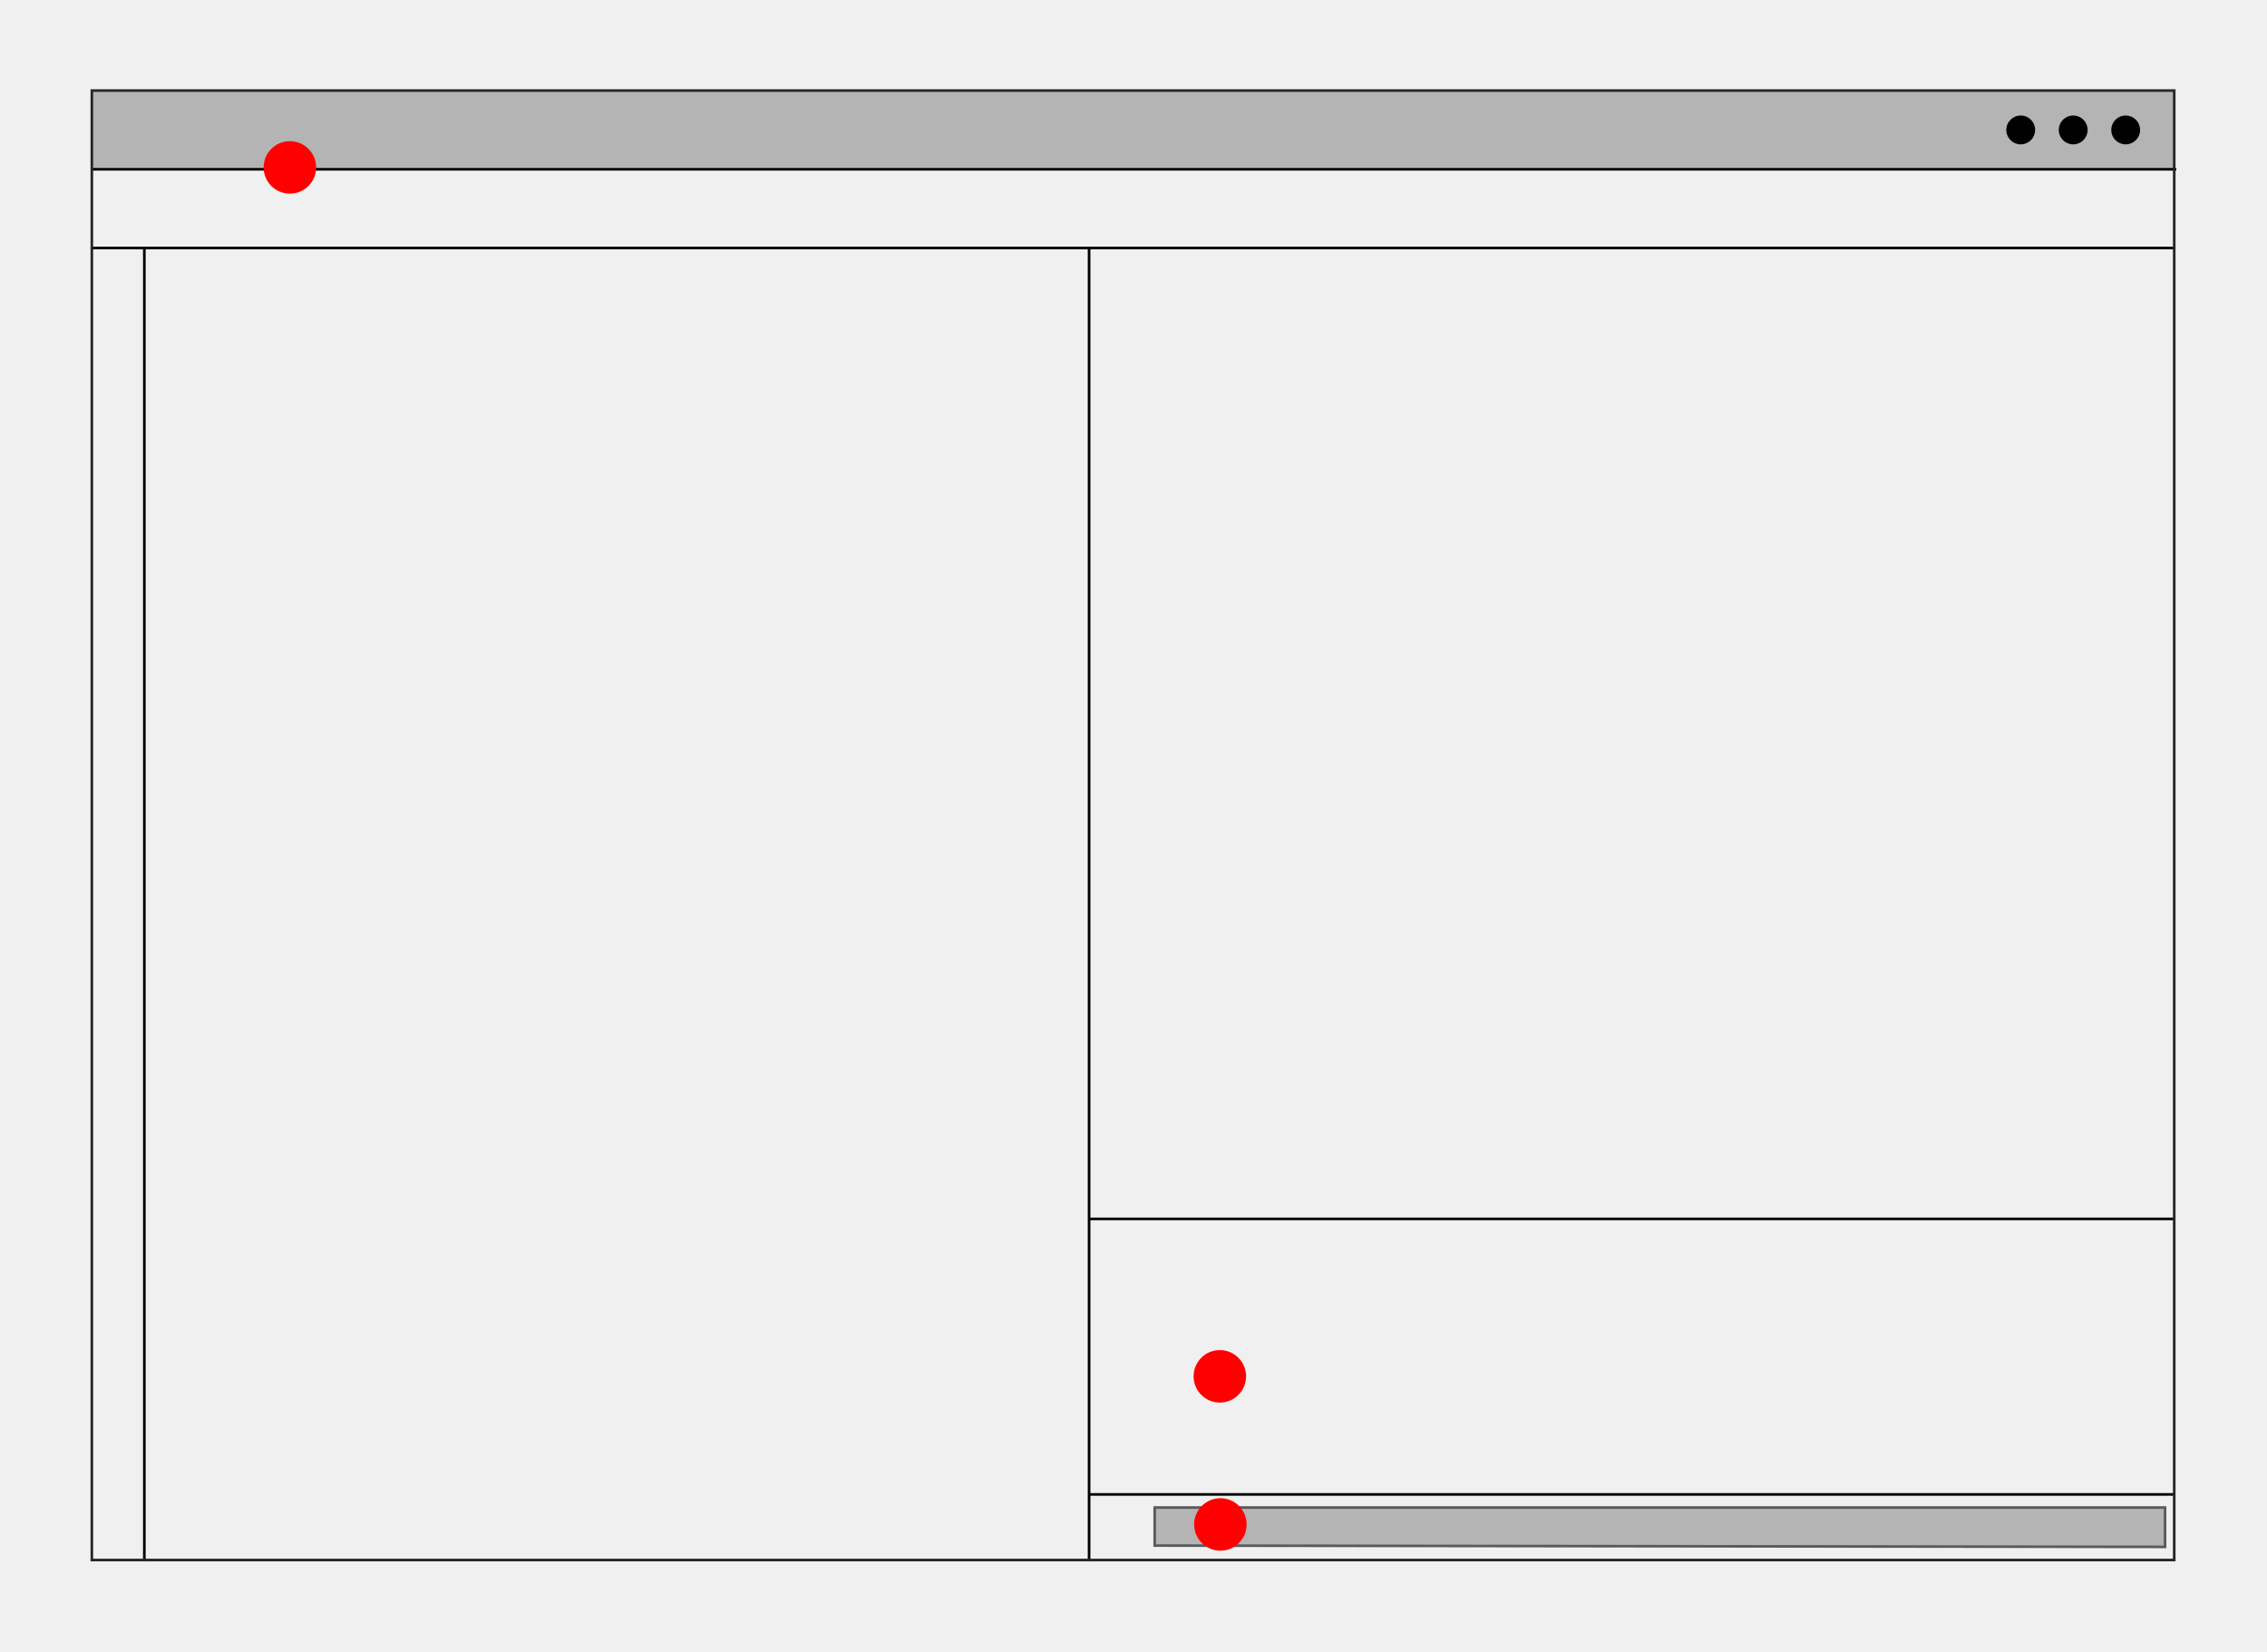
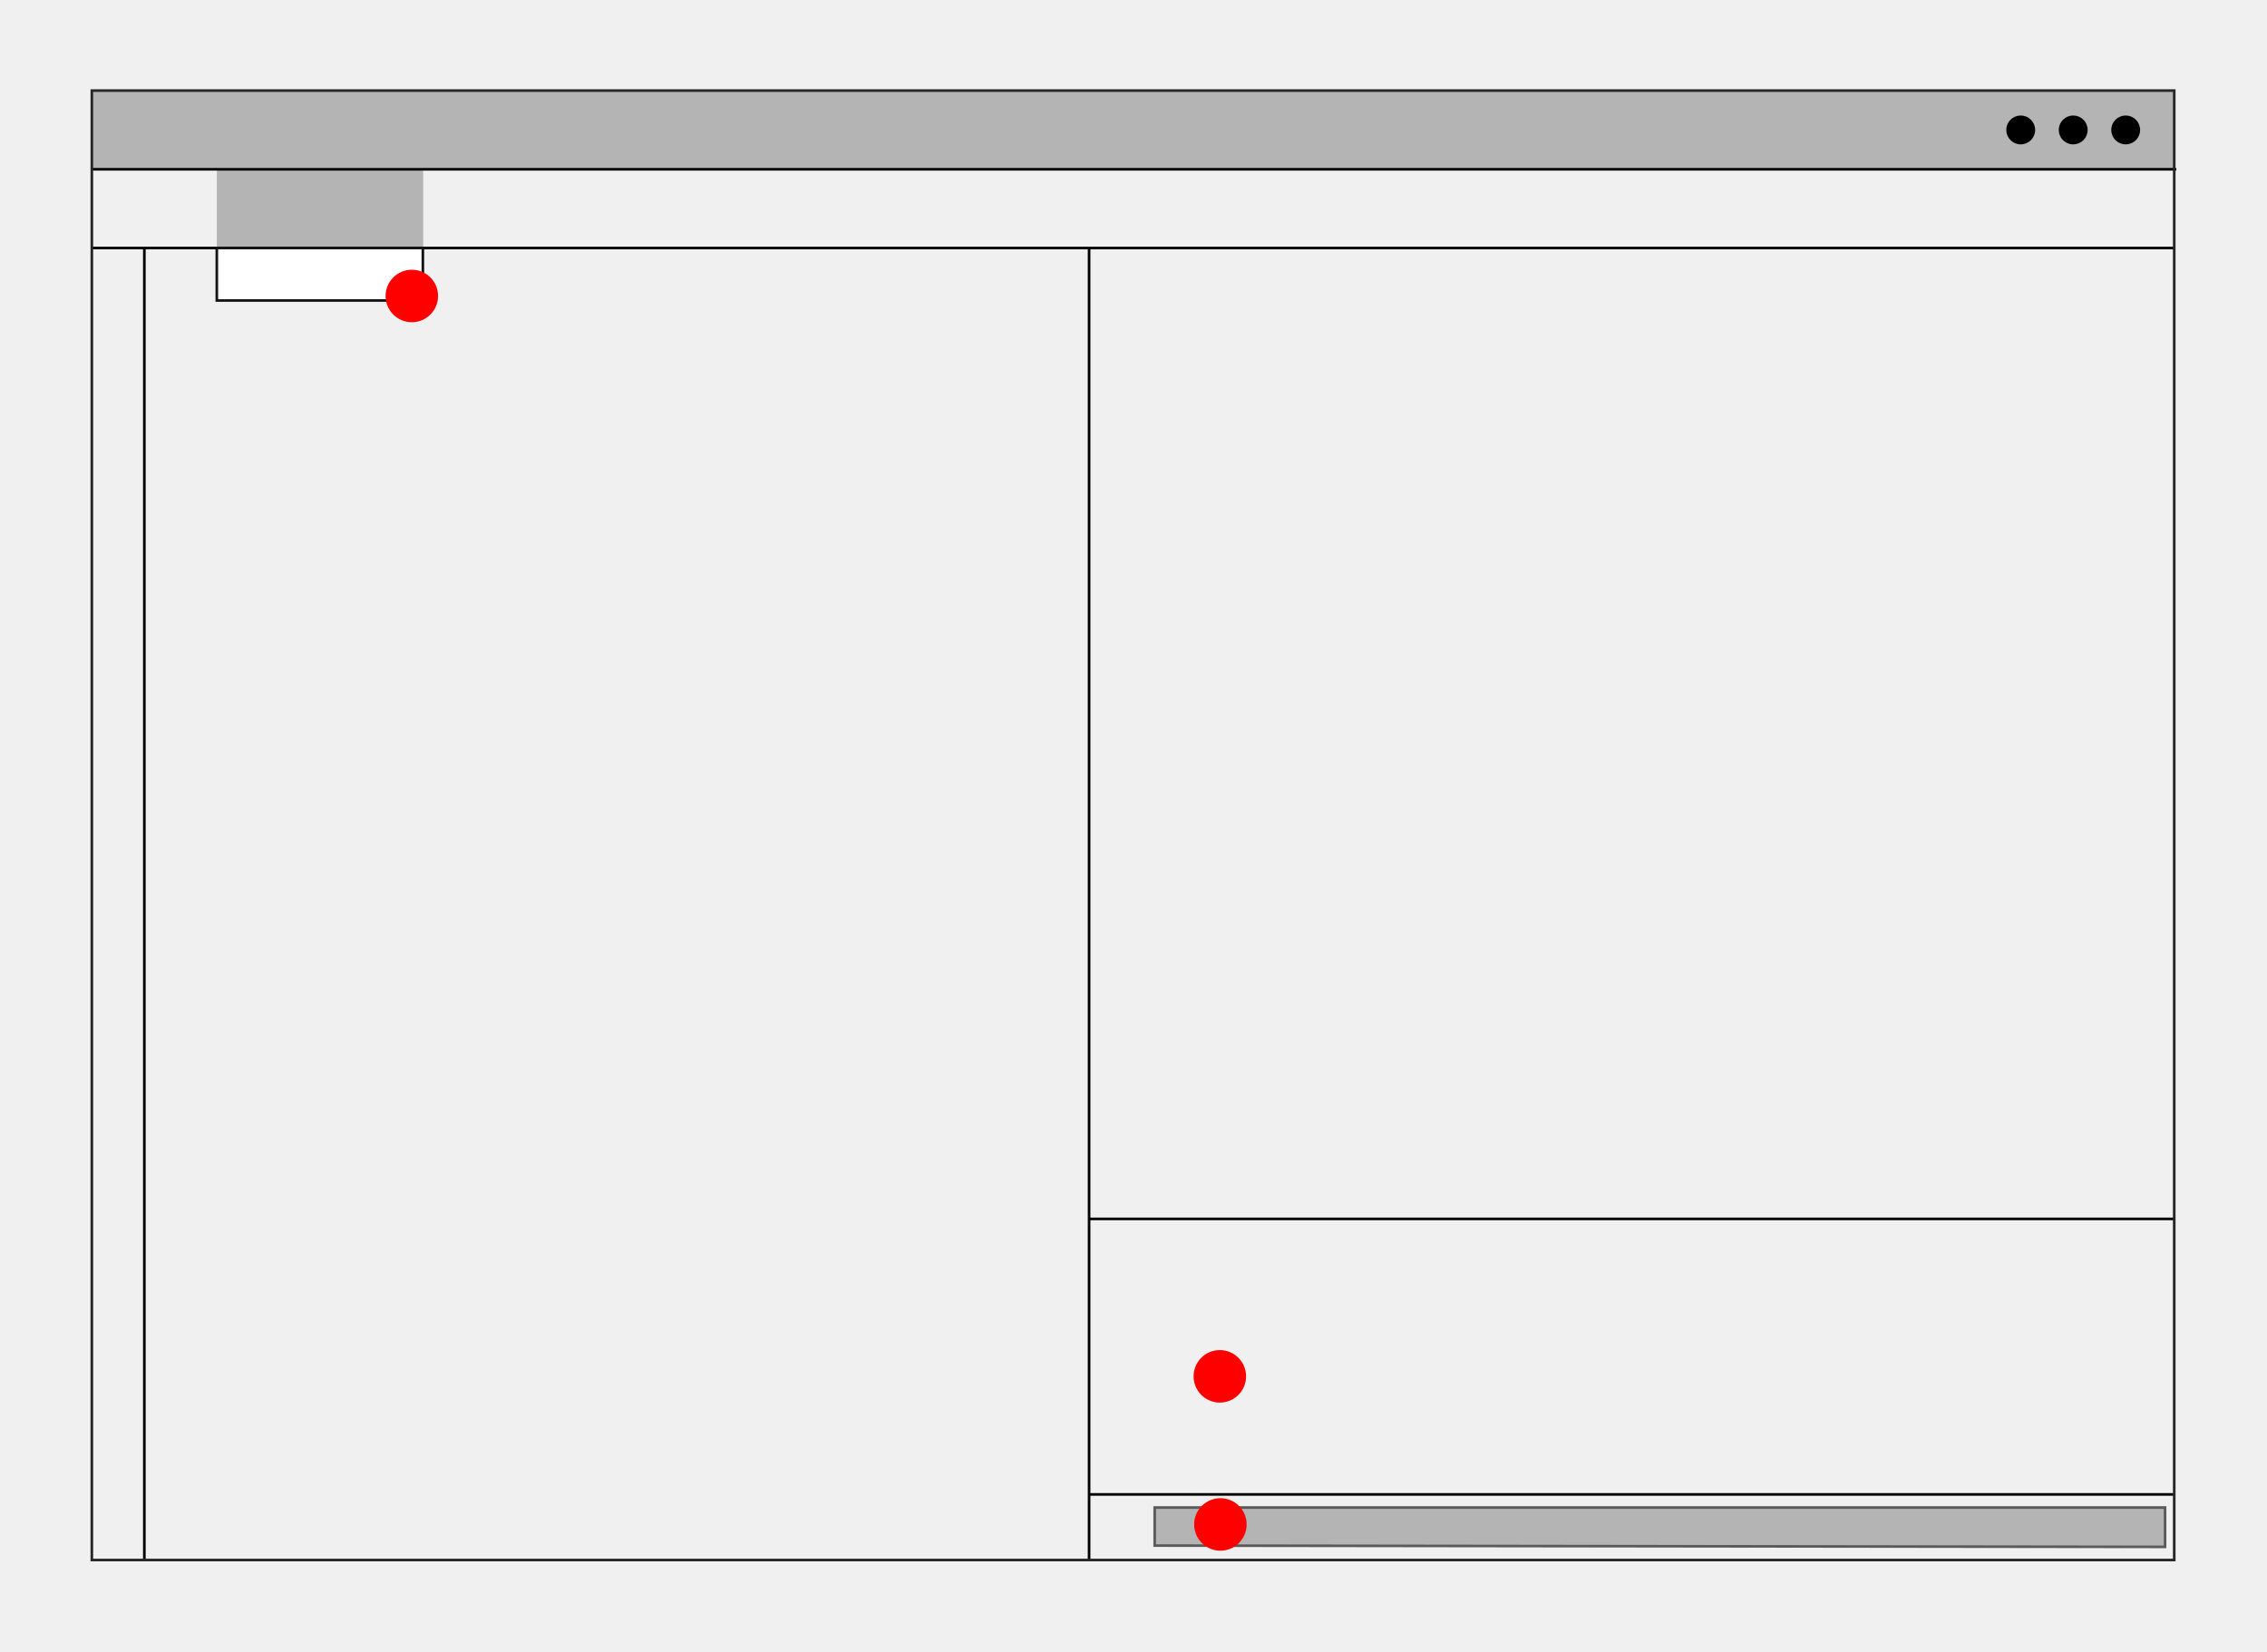
<svg xmlns="http://www.w3.org/2000/svg" width="228.56mm" height="166.56mm" viewBox="0 0 228.56 166.56" version="1.1" id="svg8">
  <defs id="defs2" />
+   <g id="layer5">
+     <rect style="opacity:1;fill:#b4b4b4;fill-opacity:1;stroke:none;stroke-width:0.332;stroke-miterlimit:4;stroke-dasharray:none;stroke-opacity:1" id="rect2724" width="20.808" height="7.938" x="21.86" y="17.07" />
+   </g>
  <g id="layer1" transform="translate(0,-130.44)">
    <g id="g4567" transform="translate(9.260417,-1.322694)">
      <text transform="scale(1.151312,0.8685741)" id="text4543" y="177.751" x="1.892" style="font-style:normal;font-weight:normal;font-size:9.15px;line-height:1.25;font-family:sans-serif;letter-spacing:0px;word-spacing:0px;fill:#000000;fill-opacity:1;stroke:none;stroke-width:0.229" xml:space="preserve">
        <tspan style="font-style:normal;font-variant:normal;font-weight:normal;font-stretch:normal;font-size:4.233px;font-family:'Fira Sans';-inkscape-font-specification:'Fira Sans, Normal';font-variant-ligatures:normal;font-variant-caps:normal;font-variant-numeric:normal;font-feature-settings:normal;text-align:start;writing-mode:lr-tb;text-anchor:start;stroke-width:0.229" y="185.846" x="1.892" id="tspan4541" />
      </text>
      <flowRoot xml:space="preserve" id="flowRoot4581" style="font-style:normal;font-variant:normal;font-weight:normal;font-stretch:normal;font-size:16px;line-height:1.25;font-family:'Fira Sans';-inkscape-font-specification:'Fira Sans, Normal';font-variant-ligatures:normal;font-variant-caps:normal;font-variant-numeric:normal;font-feature-settings:normal;text-align:start;letter-spacing:0px;word-spacing:0px;writing-mode:lr-tb;text-anchor:start;fill:#000000;fill-opacity:1;stroke:none" transform="matrix(0.2645833,0,0,0.2645833,-0.6614583,140.0228)">
        <flowRegion id="flowRegion4583" style="font-style:normal;font-variant:normal;font-weight:normal;font-stretch:normal;font-size:16px;font-family:'Fira Sans';-inkscape-font-specification:'Fira Sans, Normal';font-variant-ligatures:normal;font-variant-caps:normal;font-variant-numeric:normal;font-feature-settings:normal;text-align:start;writing-mode:lr-tb;text-anchor:start">
          <rect id="rect4585" width="380" height="80" x="10" y="39.37" style="font-style:normal;font-variant:normal;font-weight:normal;font-stretch:normal;font-size:16px;font-family:'Fira Sans';-inkscape-font-specification:'Fira Sans, Normal';font-variant-ligatures:normal;font-variant-caps:normal;font-variant-numeric:normal;font-feature-settings:normal;text-align:start;writing-mode:lr-tb;text-anchor:start" />
        </flowRegion>
-         <flowPara id="flowPara4587">Datei Parsen Formatieren Über</flowPara>
+         <flowPara id="flowPara4587">Datei Programm</flowPara>
      </flowRoot>
      <path style="fill:none;stroke:#000000;stroke-width:0.264px;stroke-linecap:butt;stroke-linejoin:miter;stroke-opacity:1" d="M 0,156.771 H 210" id="path936" />
    </g>
    <rect style="fill:#b4b4b4;fill-opacity:1;stroke:none;stroke-width:0.265;stroke-miterlimit:4;stroke-dasharray:none;stroke-opacity:1" id="rect4569" width="210" height="7.937" x="9.26" y="139.573" />
    <circle style="fill:#000000;fill-opacity:1;stroke:#000000;stroke-width:0.265;stroke-miterlimit:4;stroke-dasharray:none;stroke-opacity:1" id="path4575" cx="214.312" cy="143.542" r="1.323" />
    <circle style="fill:#000000;fill-opacity:1;stroke:#000000;stroke-width:0.265;stroke-miterlimit:4;stroke-dasharray:none;stroke-opacity:1" id="path4577" cx="209.021" cy="143.542" r="1.323" />
    <circle style="fill:#000000;fill-opacity:1;stroke:#000000;stroke-width:0.265;stroke-miterlimit:4;stroke-dasharray:none;stroke-opacity:1" id="path4579" cx="203.729" cy="143.542" r="1.323" />
    <flowRoot xml:space="preserve" id="flowRoot4657" style="font-style:normal;font-variant:normal;font-weight:normal;font-stretch:normal;font-size:16px;line-height:1;font-family:'Fira Sans';-inkscape-font-specification:'Fira Sans, Normal';font-variant-ligatures:normal;font-variant-caps:normal;font-variant-numeric:normal;font-feature-settings:normal;text-align:start;letter-spacing:0px;word-spacing:0px;writing-mode:lr-tb;text-anchor:start;fill:#000000;fill-opacity:1;stroke:none" transform="matrix(0.2645833,0,0,0.2645833,10.08319,132.0187)">
      <flowRegion id="flowRegion4659" style="line-height:1">
        <rect id="rect4661" width="87.143" height="522.5" x="0" y="89.37" style="line-height:1" />
      </flowRegion>
      <flowPara id="flowPara4663" style="font-style:normal;font-variant:normal;font-weight:normal;font-stretch:normal;font-size:12px;line-height:1;font-family:'Fira Mono';-inkscape-font-specification:'Fira Mono';opacity:1"> 1</flowPara>
      <flowPara id="flowPara4665" style="font-style:normal;font-variant:normal;font-weight:normal;font-stretch:normal;font-size:12px;line-height:1;font-family:'Fira Mono';-inkscape-font-specification:'Fira Mono';opacity:1"> 2</flowPara>
      <flowPara id="flowPara4667" style="font-style:normal;font-variant:normal;font-weight:normal;font-stretch:normal;font-size:12px;line-height:1;font-family:'Fira Mono';-inkscape-font-specification:'Fira Mono';opacity:1"> 3</flowPara>
      <flowPara id="flowPara4669" style="font-style:normal;font-variant:normal;font-weight:normal;font-stretch:normal;font-size:12px;line-height:1;font-family:'Fira Mono';-inkscape-font-specification:'Fira Mono';opacity:1"> 4</flowPara>
      <flowPara id="flowPara4671" style="font-style:normal;font-variant:normal;font-weight:normal;font-stretch:normal;font-size:12px;line-height:1;font-family:'Fira Mono';-inkscape-font-specification:'Fira Mono';opacity:1"> 5</flowPara>
      <flowPara id="flowPara4673" style="font-style:normal;font-variant:normal;font-weight:normal;font-stretch:normal;font-size:12px;line-height:1;font-family:'Fira Mono';-inkscape-font-specification:'Fira Mono';opacity:1"> 6</flowPara>
      <flowPara id="flowPara4675" style="font-style:normal;font-variant:normal;font-weight:normal;font-stretch:normal;font-size:12px;line-height:1;font-family:'Fira Mono';-inkscape-font-specification:'Fira Mono';opacity:1"> 7</flowPara>
      <flowPara id="flowPara4679" style="font-style:normal;font-variant:normal;font-weight:normal;font-stretch:normal;font-size:12px;line-height:1;font-family:'Fira Mono';-inkscape-font-specification:'Fira Mono';opacity:1"> 8</flowPara>
      <flowPara id="flowPara4681" style="font-style:normal;font-variant:normal;font-weight:normal;font-stretch:normal;font-size:12px;line-height:1;font-family:'Fira Mono';-inkscape-font-specification:'Fira Mono';opacity:1"> 9</flowPara>
      <flowPara style="font-style:normal;font-variant:normal;font-weight:normal;font-stretch:normal;font-size:12px;line-height:1;font-family:'Fira Mono';-inkscape-font-specification:'Fira Mono';opacity:1" id="flowPara4683">10</flowPara>
      <flowPara style="font-style:normal;font-variant:normal;font-weight:normal;font-stretch:normal;font-size:12px;line-height:1;font-family:'Fira Mono';-inkscape-font-specification:'Fira Mono';opacity:1" id="flowPara4685">11</flowPara>
      <flowPara style="font-style:normal;font-variant:normal;font-weight:normal;font-stretch:normal;font-size:12px;line-height:1;font-family:'Fira Mono';-inkscape-font-specification:'Fira Mono';opacity:1" id="flowPara4687">12</flowPara>
      <flowPara style="font-style:normal;font-variant:normal;font-weight:normal;font-stretch:normal;font-size:12px;line-height:1;font-family:'Fira Mono';-inkscape-font-specification:'Fira Mono';opacity:1" id="flowPara4689">13</flowPara>
      <flowPara style="font-style:normal;font-variant:normal;font-weight:normal;font-stretch:normal;font-size:12px;line-height:1;font-family:'Fira Mono';-inkscape-font-specification:'Fira Mono';opacity:1" id="flowPara4691">14</flowPara>
      <flowPara style="font-style:normal;font-variant:normal;font-weight:normal;font-stretch:normal;font-size:12px;line-height:1;font-family:'Fira Mono';-inkscape-font-specification:'Fira Mono';opacity:1" id="flowPara4693">15</flowPara>
      <flowPara style="font-style:normal;font-variant:normal;font-weight:normal;font-stretch:normal;font-size:12px;line-height:1;font-family:'Fira Mono';-inkscape-font-specification:'Fira Mono';opacity:1" id="flowPara4695">16</flowPara>
      <flowPara style="font-style:normal;font-variant:normal;font-weight:normal;font-stretch:normal;font-size:12px;line-height:1;font-family:'Fira Mono';-inkscape-font-specification:'Fira Mono';opacity:1" id="flowPara4697">17</flowPara>
      <flowPara id="flowPara4677" style="font-style:normal;font-variant:normal;font-weight:normal;font-stretch:normal;font-size:12px;line-height:1;font-family:'Fira Mono';-inkscape-font-specification:'Fira Mono';opacity:1">18</flowPara>
      <flowPara style="font-style:normal;font-variant:normal;font-weight:normal;font-stretch:normal;font-size:12px;line-height:1;font-family:'Fira Mono';-inkscape-font-specification:'Fira Mono';opacity:1" id="flowPara4699">19</flowPara>
      <flowPara style="font-style:normal;font-variant:normal;font-weight:normal;font-stretch:normal;font-size:12px;line-height:1;font-family:'Fira Mono';-inkscape-font-specification:'Fira Mono';opacity:1" id="flowPara4701">20</flowPara>
      <flowPara style="font-style:normal;font-variant:normal;font-weight:normal;font-stretch:normal;font-size:12px;line-height:1;font-family:'Fira Mono';-inkscape-font-specification:'Fira Mono';opacity:1" id="flowPara4705">21</flowPara>
      <flowPara style="font-style:normal;font-variant:normal;font-weight:normal;font-stretch:normal;font-size:12px;line-height:1;font-family:'Fira Mono';-inkscape-font-specification:'Fira Mono';opacity:1" id="flowPara4709">22</flowPara>
      <flowPara style="font-style:normal;font-variant:normal;font-weight:normal;font-stretch:normal;font-size:12px;line-height:1;font-family:'Fira Mono';-inkscape-font-specification:'Fira Mono';opacity:1" id="flowPara4711">23</flowPara>
      <flowPara style="font-style:normal;font-variant:normal;font-weight:normal;font-stretch:normal;font-size:12px;line-height:1;font-family:'Fira Mono';-inkscape-font-specification:'Fira Mono';opacity:1" id="flowPara4713">24</flowPara>
      <flowPara style="font-style:normal;font-variant:normal;font-weight:normal;font-stretch:normal;font-size:12px;line-height:1;font-family:'Fira Mono';-inkscape-font-specification:'Fira Mono';opacity:1" id="flowPara4715">25</flowPara>
      <flowPara style="font-style:normal;font-variant:normal;font-weight:normal;font-stretch:normal;font-size:12px;line-height:1;font-family:'Fira Mono';-inkscape-font-specification:'Fira Mono';opacity:1" id="flowPara4721">26</flowPara>
      <flowPara style="font-style:normal;font-variant:normal;font-weight:normal;font-stretch:normal;font-size:12px;line-height:1;font-family:'Fira Mono';-inkscape-font-specification:'Fira Mono';opacity:1" id="flowPara4723">27</flowPara>
      <flowPara style="font-style:normal;font-variant:normal;font-weight:normal;font-stretch:normal;font-size:12px;line-height:1;font-family:'Fira Mono';-inkscape-font-specification:'Fira Mono';opacity:1" id="flowPara4725">28</flowPara>
      <flowPara style="font-style:normal;font-variant:normal;font-weight:normal;font-stretch:normal;font-size:12px;line-height:1;font-family:'Fira Mono';-inkscape-font-specification:'Fira Mono';opacity:1" id="flowPara4727">29</flowPara>
      <flowPara style="font-style:normal;font-variant:normal;font-weight:normal;font-stretch:normal;font-size:12px;line-height:1;font-family:'Fira Mono';-inkscape-font-specification:'Fira Mono';opacity:1" id="flowPara441">30</flowPara>
      <flowPara style="font-style:normal;font-variant:normal;font-weight:normal;font-stretch:normal;font-size:12px;line-height:1;font-family:'Fira Mono';-inkscape-font-specification:'Fira Mono';opacity:1" id="flowPara445">31</flowPara>
    </flowRoot>
    <flowRoot xml:space="preserve" id="flowRoot4657-4" style="font-style:normal;font-variant:normal;font-weight:normal;font-stretch:normal;font-size:16px;line-height:1;font-family:'Fira Sans';-inkscape-font-specification:'Fira Sans, Normal';font-variant-ligatures:normal;font-variant-caps:normal;font-variant-numeric:normal;font-feature-settings:normal;text-align:start;letter-spacing:0px;word-spacing:0px;writing-mode:lr-tb;text-anchor:start;fill:#000000;fill-opacity:1;stroke:none" transform="matrix(0.2645833,0,0,0.2645833,15.8573,132.0744)">
      <flowRegion id="flowRegion4659-2" style="line-height:1;fill:#000000;fill-opacity:1">
        <rect id="rect4661-9" width="355.067" height="458.971" x="0" y="89.37" style="line-height:1;fill:#000000;fill-opacity:1" />
      </flowRegion>
      <flowPara style="font-style:normal;font-variant:normal;font-weight:normal;font-stretch:normal;font-size:12px;line-height:1;font-family:'Fira Mono';-inkscape-font-specification:'Fira Mono';opacity:1;fill:#000000;fill-opacity:1" id="flowPara5509">father(abe, homer).</flowPara>
      <flowPara style="font-style:normal;font-variant:normal;font-weight:normal;font-stretch:normal;font-size:12px;line-height:1;font-family:'Fira Mono';-inkscape-font-specification:'Fira Mono';opacity:1;fill:#000000;fill-opacity:1" id="flowPara3799">father(homer, bart).</flowPara>
      <flowPara style="font-style:normal;font-variant:normal;font-weight:normal;font-stretch:normal;font-size:12px;line-height:1;font-family:'Fira Mono';-inkscape-font-specification:'Fira Mono';opacity:1;fill:#000000;fill-opacity:1" id="flowPara3801">father(homer, lisa).</flowPara>
      <flowPara style="font-style:normal;font-variant:normal;font-weight:normal;font-stretch:normal;font-size:12px;line-height:1;font-family:'Fira Mono';-inkscape-font-specification:'Fira Mono';opacity:1;fill:#000000;fill-opacity:1" id="flowPara3803">mother(marge, bart .</flowPara>
      <flowPara style="font-style:normal;font-variant:normal;font-weight:normal;font-stretch:normal;font-size:12px;line-height:1;font-family:'Fira Mono';-inkscape-font-specification:'Fira Mono';opacity:1;fill:#000000;fill-opacity:1" id="flowPara3805" />
      <flowPara style="font-style:normal;font-variant:normal;font-weight:normal;font-stretch:normal;font-size:12px;line-height:1;font-family:'Fira Mono';-inkscape-font-specification:'Fira Mono';opacity:1;fill:#000000;fill-opacity:1" id="flowPara3807">grandfather(X, Y) :-</flowPara>
      <flowPara style="font-style:normal;font-variant:normal;font-weight:normal;font-stretch:normal;font-size:12px;line-height:1;font-family:'Fira Mono';-inkscape-font-specification:'Fira Mono';opacity:1;fill:#000000;fill-opacity:1" id="flowPara3809">    father(X, Z), parent(Z, Y).</flowPara>
      <flowPara style="font-style:normal;font-variant:normal;font-weight:normal;font-stretch:normal;font-size:12px;line-height:1;font-family:'Fira Mono';-inkscape-font-specification:'Fira Mono';opacity:1;fill:#000000;fill-opacity:1" id="flowPara3811" />
      <flowPara style="font-style:normal;font-variant:normal;font-weight:normal;font-stretch:normal;font-size:12px;line-height:1;font-family:'Fira Mono';-inkscape-font-specification:'Fira Mono';opacity:1;fill:#000000;fill-opacity:1" id="flowPara3813">parent(X, Y) :-</flowPara>
      <flowPara style="font-style:normal;font-variant:normal;font-weight:normal;font-stretch:normal;font-size:12px;line-height:1;font-family:'Fira Mono';-inkscape-font-specification:'Fira Mono';opacity:1;fill:#000000;fill-opacity:1" id="flowPara3815">    mother(X, Y).</flowPara>
      <flowPara style="font-style:normal;font-variant:normal;font-weight:normal;font-stretch:normal;font-size:12px;line-height:1;font-family:'Fira Mono';-inkscape-font-specification:'Fira Mono';opacity:1;fill:#000000;fill-opacity:1" id="flowPara3817" />
      <flowPara style="font-style:normal;font-variant:normal;font-weight:normal;font-stretch:normal;font-size:12px;line-height:1;font-family:'Fira Mono';-inkscape-font-specification:'Fira Mono';opacity:1;fill:#000000;fill-opacity:1" id="flowPara3819">parent(X, Y) :-</flowPara>
      <flowPara style="font-style:normal;font-variant:normal;font-weight:normal;font-stretch:normal;font-size:12px;line-height:1;font-family:'Fira Mono';-inkscape-font-specification:'Fira Mono';opacity:1;fill:#000000;fill-opacity:1" id="flowPara3821">    father(X, Y).</flowPara>
      <flowPara style="font-style:normal;font-variant:normal;font-weight:normal;font-stretch:normal;font-size:12px;line-height:1;font-family:'Fira Mono';-inkscape-font-specification:'Fira Mono';opacity:1;fill:#000000;fill-opacity:1" id="flowPara3823" />
    </flowRoot>
    <flowRoot xml:space="preserve" id="flowRoot4657-4-9" style="font-style:normal;font-variant:normal;font-weight:normal;font-stretch:normal;font-size:16px;line-height:1;font-family:'Fira Sans';-inkscape-font-specification:'Fira Sans, Normal';font-variant-ligatures:normal;font-variant-caps:normal;font-variant-numeric:normal;font-feature-settings:normal;text-align:start;letter-spacing:0px;word-spacing:0px;writing-mode:lr-tb;text-anchor:start;fill:#000000;fill-opacity:1;stroke:none" transform="matrix(0.2645833,0,0,0.2645833,111.1464,230.1983)">
      <flowRegion id="flowRegion4659-2-3" style="line-height:1">
        <rect id="rect4661-9-6" width="407.924" height="126.114" x="0" y="89.37" style="line-height:1" />
      </flowRegion>
      <flowPara style="font-style:normal;font-variant:normal;font-weight:normal;font-stretch:normal;font-size:12px;line-height:1;font-family:'Fira Mono';-inkscape-font-specification:'Fira Mono';opacity:1" id="flowPara5736">VIPER bereit.</flowPara>
      <flowPara style="font-style:normal;font-variant:normal;font-weight:normal;font-stretch:normal;font-size:12px;line-height:1;font-family:'Fira Mono';-inkscape-font-specification:'Fira Mono';opacity:1" id="flowPara4368">Datei /home/pse/simpsons.pl wurde geöffnet.</flowPara>
      <flowPara style="font-style:normal;font-variant:normal;font-weight:normal;font-stretch:normal;font-size:12px;line-height:1;font-family:'Fira Mono';-inkscape-font-specification:'Fira Mono';opacity:1;fill:#ff0000" id="flowPara4389">Parser-Fehler in Zeile 4: erwartete "," oder ")" statt "."</flowPara>
    </flowRoot>
    <path style="fill:none;stroke:#000000;stroke-width:0.265px;stroke-linecap:butt;stroke-linejoin:miter;stroke-opacity:1" d="M 9.26,147.51 H 219.415" id="path934" />
    <path style="fill:none;stroke:#000000;stroke-width:0.265px;stroke-linecap:butt;stroke-linejoin:miter;stroke-opacity:1" d="m 14.552,155.448 1e-6,132.292" id="path942" />
    <path style="fill:none;stroke:#000000;stroke-width:0.265px;stroke-linecap:butt;stroke-linejoin:miter;stroke-opacity:1" d="M 109.802,287.74 V 155.448" id="path946" />
    <path style="fill:none;stroke:#000000;stroke-width:0.265px;stroke-linecap:butt;stroke-linejoin:miter;stroke-opacity:1" d="M 109.802,253.344 H 219.26" id="path948" />
    <flowRoot xml:space="preserve" id="flowRoot4657-4-9-3" style="font-style:normal;font-variant:normal;font-weight:normal;font-stretch:normal;font-size:16px;line-height:1;font-family:'Fira Sans';-inkscape-font-specification:'Fira Sans, Normal';font-variant-ligatures:normal;font-variant-caps:normal;font-variant-numeric:normal;font-feature-settings:normal;text-align:start;letter-spacing:0px;word-spacing:0px;writing-mode:lr-tb;text-anchor:start;fill:#000000;fill-opacity:1;stroke:none" transform="matrix(0.2645833,0,0,0.2645833,110.9655,258.3212)">
      <flowRegion id="flowRegion4659-2-3-6" style="line-height:1">
        <rect id="rect4661-9-6-7" width="407.924" height="126.114" x="0" y="89.37" style="line-height:1" />
      </flowRegion>
      <flowPara style="font-style:normal;font-variant:normal;font-weight:normal;font-stretch:normal;font-size:12px;line-height:1;font-family:'Fira Mono';-inkscape-font-specification:'Fira Mono';opacity:1" id="flowPara5736-5">?-</flowPara>
    </flowRoot>
    <path style="fill:none;stroke:#000000;stroke-width:0.265px;stroke-linecap:butt;stroke-linejoin:miter;stroke-opacity:1" d="M 109.802,281.125 H 219.261" id="path1278" />
    <flowRoot xml:space="preserve" id="flowRoot4657-4-9-3-3" style="font-style:normal;font-variant:normal;font-weight:normal;font-stretch:normal;font-size:16px;line-height:1;font-family:'Fira Sans';-inkscape-font-specification:'Fira Sans, Normal';font-variant-ligatures:normal;font-variant-caps:normal;font-variant-numeric:normal;font-feature-settings:normal;text-align:start;letter-spacing:0px;word-spacing:0px;writing-mode:lr-tb;text-anchor:start;fill:#000000;fill-opacity:1;stroke:none" transform="matrix(0.2645833,0,0,0.2645833,106.2889,269.2677)">
      <flowRegion id="flowRegion4659-2-3-6-5" style="line-height:1">
        <rect id="rect4661-9-6-7-6" width="407.924" height="126.114" x="0" y="89.37" style="line-height:1" />
      </flowRegion>
      <flowPara style="font-style:normal;font-variant:normal;font-weight:normal;font-stretch:normal;font-size:12px;line-height:1;font-family:'Fira Mono';-inkscape-font-specification:'Fira Mono';opacity:1" id="flowPara5736-5-2" />
    </flowRoot>
    <path style="opacity:1;fill:#b4b4b4;fill-opacity:1;stroke:#5a5a5a;stroke-width:0.265;stroke-miterlimit:4;stroke-dasharray:none;stroke-opacity:1" d="m 116.417,282.448 v 3.836 l 101.865,0.132 0,-3.969 z" id="rect1306" />
    <rect style="opacity:1;fill:none;fill-opacity:1;stroke:#272727;stroke-width:0.265;stroke-miterlimit:4;stroke-dasharray:none;stroke-opacity:1" id="rect1324" width="209.947" height="148.167" x="9.26" y="139.573" />
    <g transform="translate(109.7163,140.6111)" id="g1362-1-8">
      <ellipse ry="2.646" rx="2.646" cy="143.542" cx="13.324" id="path4573-2-7" style="fill:#ff0000;fill-opacity:1;stroke:none;stroke-width:0.265;stroke-miterlimit:4;stroke-dasharray:none;stroke-opacity:1" />
      <flowRoot transform="matrix(0.2645833,0,0,0.2645833,-6.158326,129.3533)" style="font-style:normal;font-variant:normal;font-weight:normal;font-stretch:normal;font-size:16px;line-height:1.25;font-family:'Fira Sans';-inkscape-font-specification:'Fira Sans, Normal';font-variant-ligatures:normal;font-variant-caps:normal;font-variant-numeric:normal;font-feature-settings:normal;text-align:start;letter-spacing:0px;word-spacing:0px;writing-mode:lr-tb;text-anchor:start;fill:#ffffff;fill-opacity:1;stroke:none" id="flowRoot1349-7-9" xml:space="preserve">
        <flowRegion style="fill:#ffffff;fill-opacity:1" id="flowRegion1351-0-20">
          <rect style="fill:#ffffff;fill-opacity:1" y="44.518" x="70" height="25" width="25" id="rect1353-9-2" />
        </flowRegion>
        <flowPara id="flowPara1355-3-3">3</flowPara>
      </flowRoot>
    </g>
    <g transform="translate(109.6606,125.6771)" id="g1362-1-6">
      <ellipse ry="2.646" rx="2.646" cy="143.542" cx="13.324" id="path4573-2-0" style="fill:#ff0000;fill-opacity:1;stroke:none;stroke-width:0.265;stroke-miterlimit:4;stroke-dasharray:none;stroke-opacity:1" />
      <flowRoot transform="matrix(0.2645833,0,0,0.2645833,-6.225143,129.3533)" style="font-style:normal;font-variant:normal;font-weight:normal;font-stretch:normal;font-size:16px;line-height:1.25;font-family:'Fira Sans';-inkscape-font-specification:'Fira Sans, Normal';font-variant-ligatures:normal;font-variant-caps:normal;font-variant-numeric:normal;font-feature-settings:normal;text-align:start;letter-spacing:0px;word-spacing:0px;writing-mode:lr-tb;text-anchor:start;fill:#ffffff;fill-opacity:1;stroke:none" id="flowRoot1349-7-6" xml:space="preserve">
        <flowRegion style="fill:#ffffff;fill-opacity:1" id="flowRegion1351-0-2">
          <rect style="fill:#ffffff;fill-opacity:1" y="44.518" x="70" height="25" width="25" id="rect1353-9-6" />
        </flowRegion>
        <flowPara id="flowPara1355-3-1">2</flowPara>
      </flowRoot>
    </g>
-     <g transform="translate(15.96962,3.779762)" id="g1362-1">
+     <rect style="opacity:1;fill:#ffffff;fill-opacity:1;stroke:#151515;stroke-width:0.265;stroke-miterlimit:4;stroke-dasharray:none;stroke-opacity:1" id="rect7506" width="20.774" height="5.292" x="21.86" y="155.448" />
+     <flowRoot xml:space="preserve" id="flowRoot4581-4" style="font-style:normal;font-variant:normal;font-weight:normal;font-stretch:normal;font-size:16px;line-height:1.25;font-family:'Fira Sans';-inkscape-font-specification:'Fira Sans, Normal';font-variant-ligatures:normal;font-variant-caps:normal;font-variant-numeric:normal;font-feature-settings:normal;text-align:start;letter-spacing:0px;word-spacing:0px;writing-mode:lr-tb;text-anchor:start;fill:#000000;fill-opacity:1;stroke:none" transform="matrix(0.2645833,0,0,0.2645833,19.73797,145.4435)">
+       <flowRegion id="flowRegion4583-7" style="font-style:normal;font-variant:normal;font-weight:normal;font-stretch:normal;font-size:16px;font-family:'Fira Sans';-inkscape-font-specification:'Fira Sans, Normal';font-variant-ligatures:normal;font-variant-caps:normal;font-variant-numeric:normal;font-feature-settings:normal;text-align:start;writing-mode:lr-tb;text-anchor:start">
+         <rect id="rect4585-8" width="226.072" height="125.357" x="10" y="39.37" style="font-style:normal;font-variant:normal;font-weight:normal;font-stretch:normal;font-size:16px;font-family:'Fira Sans';-inkscape-font-specification:'Fira Sans, Normal';font-variant-ligatures:normal;font-variant-caps:normal;font-variant-numeric:normal;font-feature-settings:normal;text-align:start;writing-mode:lr-tb;text-anchor:start" />
+       </flowRegion>
+       <flowPara id="flowPara2716">Parsen</flowPara>
+     </flowRoot>
+   </g>
+   <g id="layer6">
+     <g style="" transform="translate(28.26402,-113.6977)" id="g1362-1">
      <ellipse ry="2.646" rx="2.646" cy="143.542" cx="13.257" id="path4573-2" style="fill:#ff0000;fill-opacity:1;stroke:none;stroke-width:0.265;stroke-miterlimit:4;stroke-dasharray:none;stroke-opacity:1" />
      <flowRoot transform="matrix(0.2645833,0,0,0.2645833,-6.225143,129.2865)" style="font-style:normal;font-variant:normal;font-weight:normal;font-stretch:normal;font-size:16px;line-height:1.25;font-family:'Fira Sans';-inkscape-font-specification:'Fira Sans, Normal';font-variant-ligatures:normal;font-variant-caps:normal;font-variant-numeric:normal;font-feature-settings:normal;text-align:start;letter-spacing:0px;word-spacing:0px;writing-mode:lr-tb;text-anchor:start;fill:#ffffff;fill-opacity:1;stroke:none" id="flowRoot1349-7" xml:space="preserve">
        <flowRegion style="fill:#ffffff;fill-opacity:1" id="flowRegion1351-0">
          <rect style="fill:#ffffff;fill-opacity:1" y="44.518" x="70" height="25" width="25" id="rect1353-9" />
        </flowRegion>
        <flowPara id="flowPara1355-3">1</flowPara>
      </flowRoot>
    </g>
  </g>
</svg>
